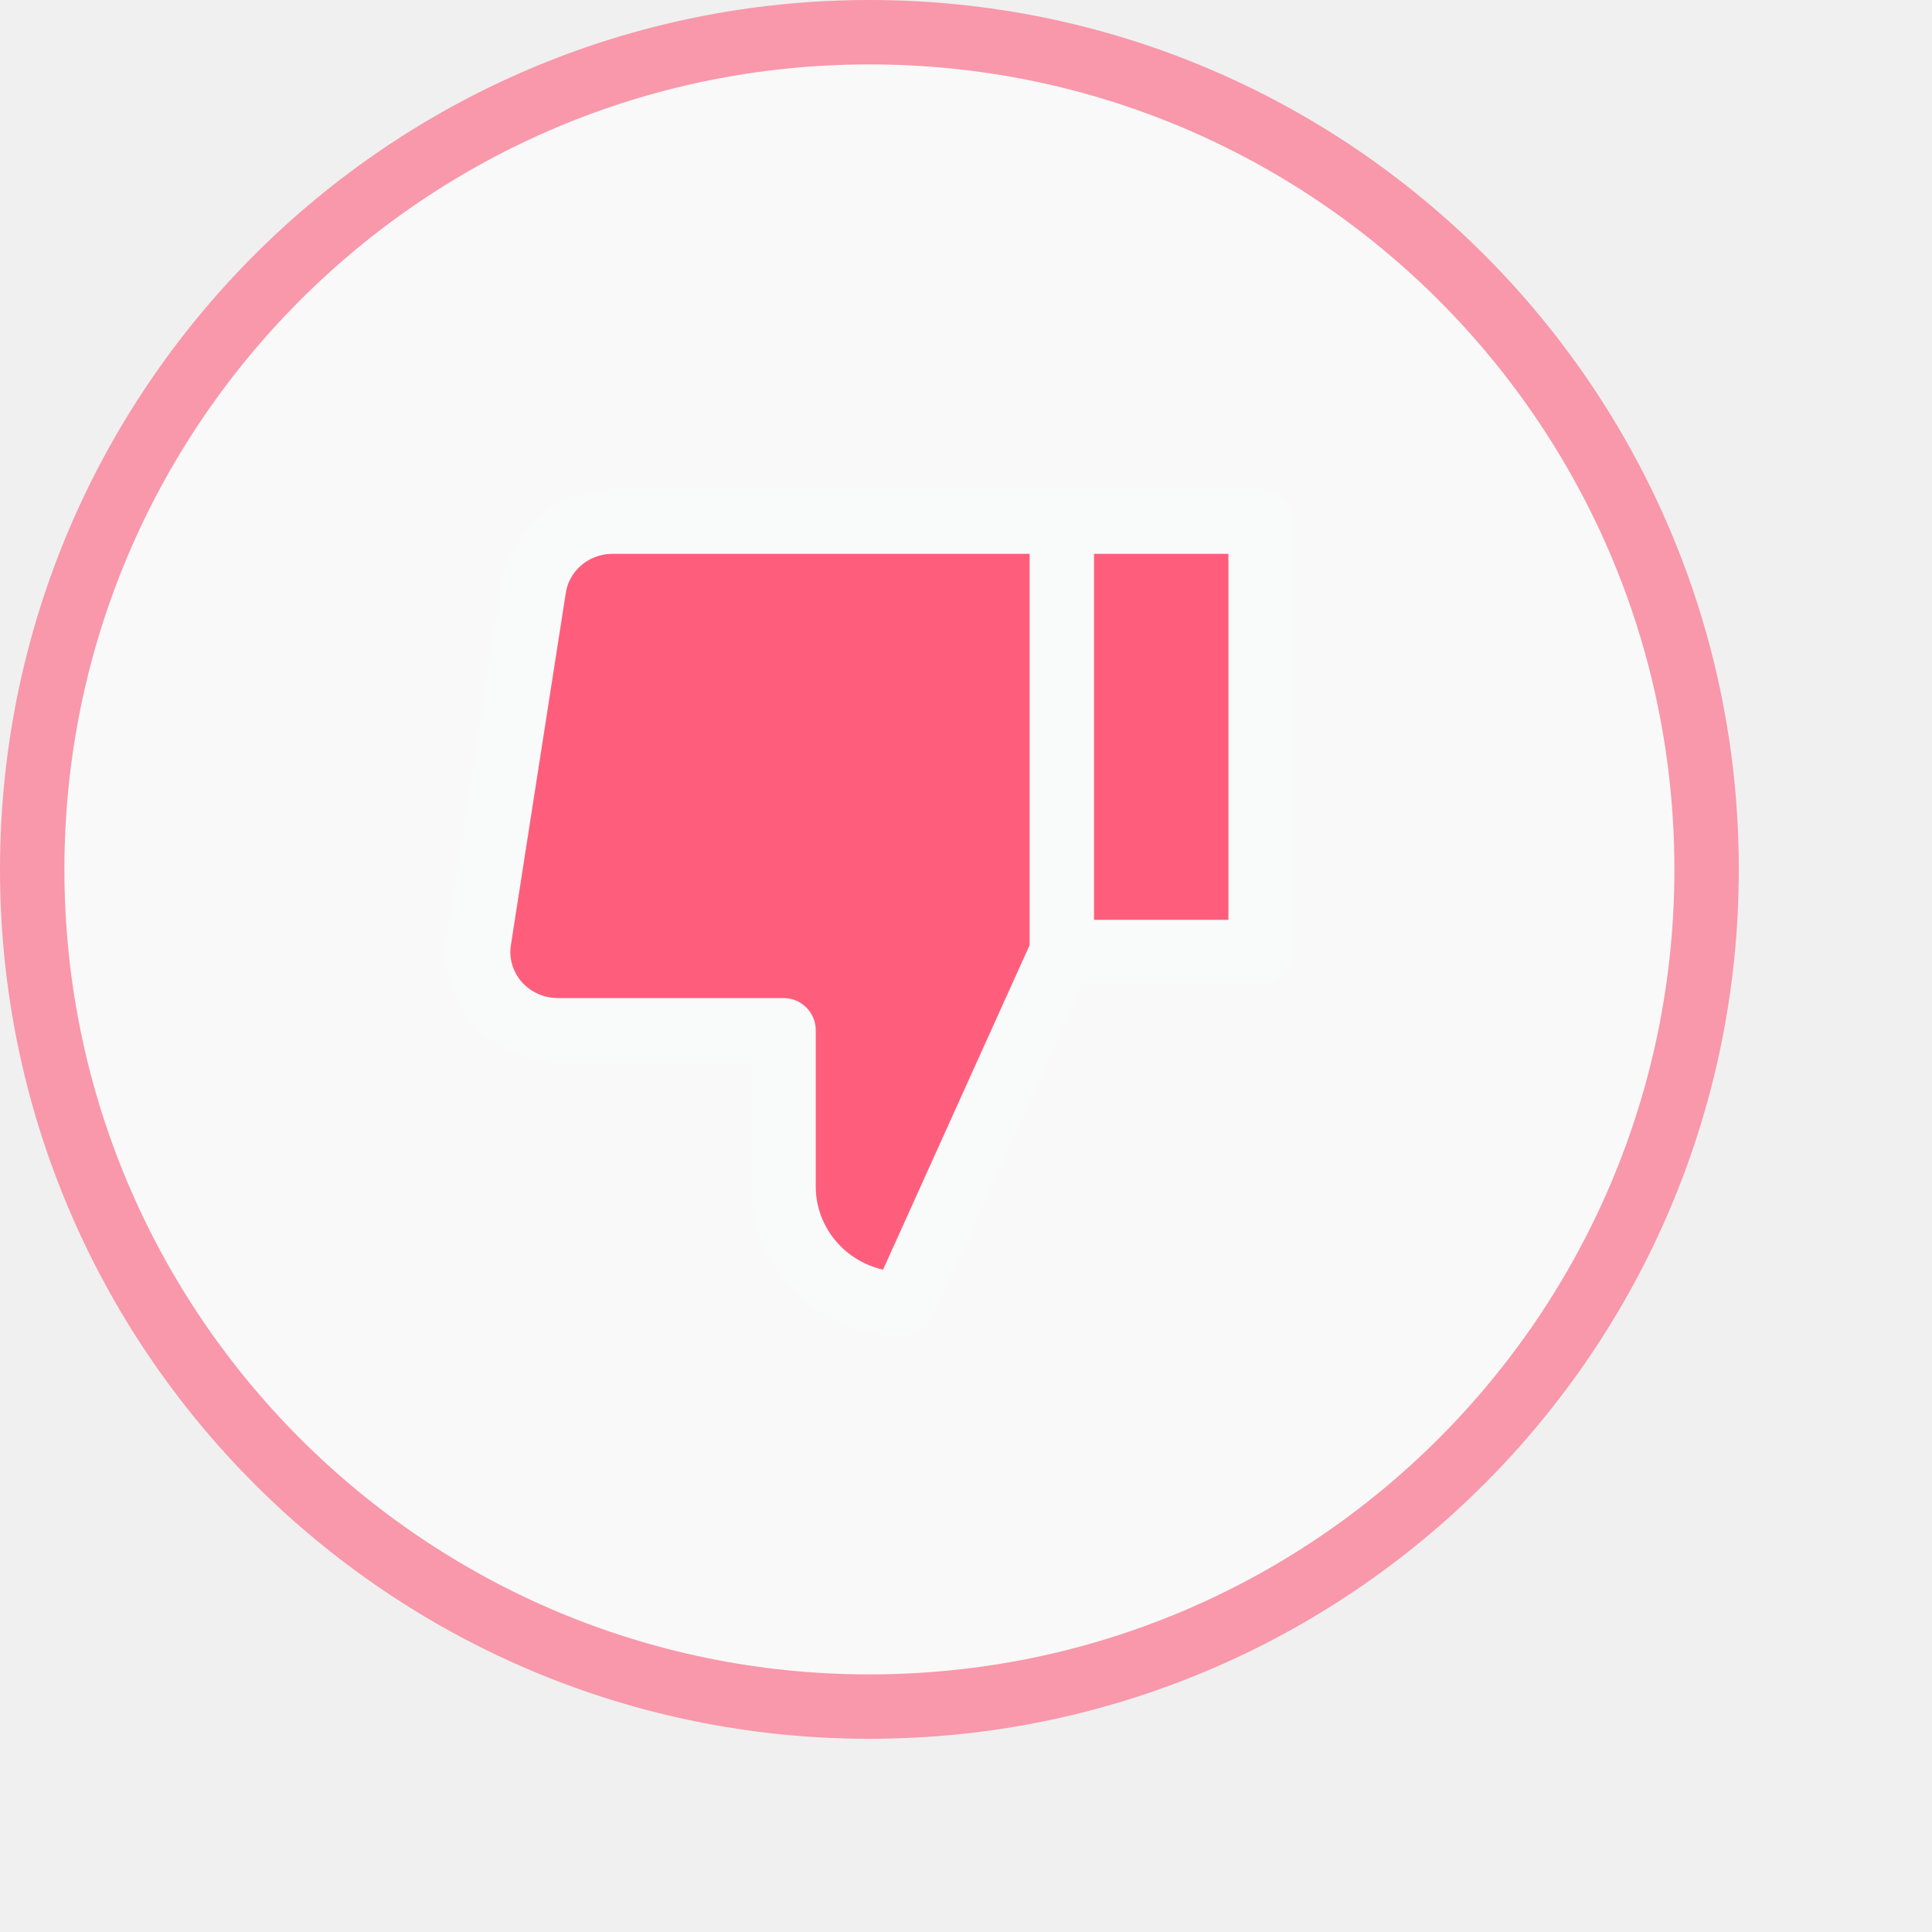
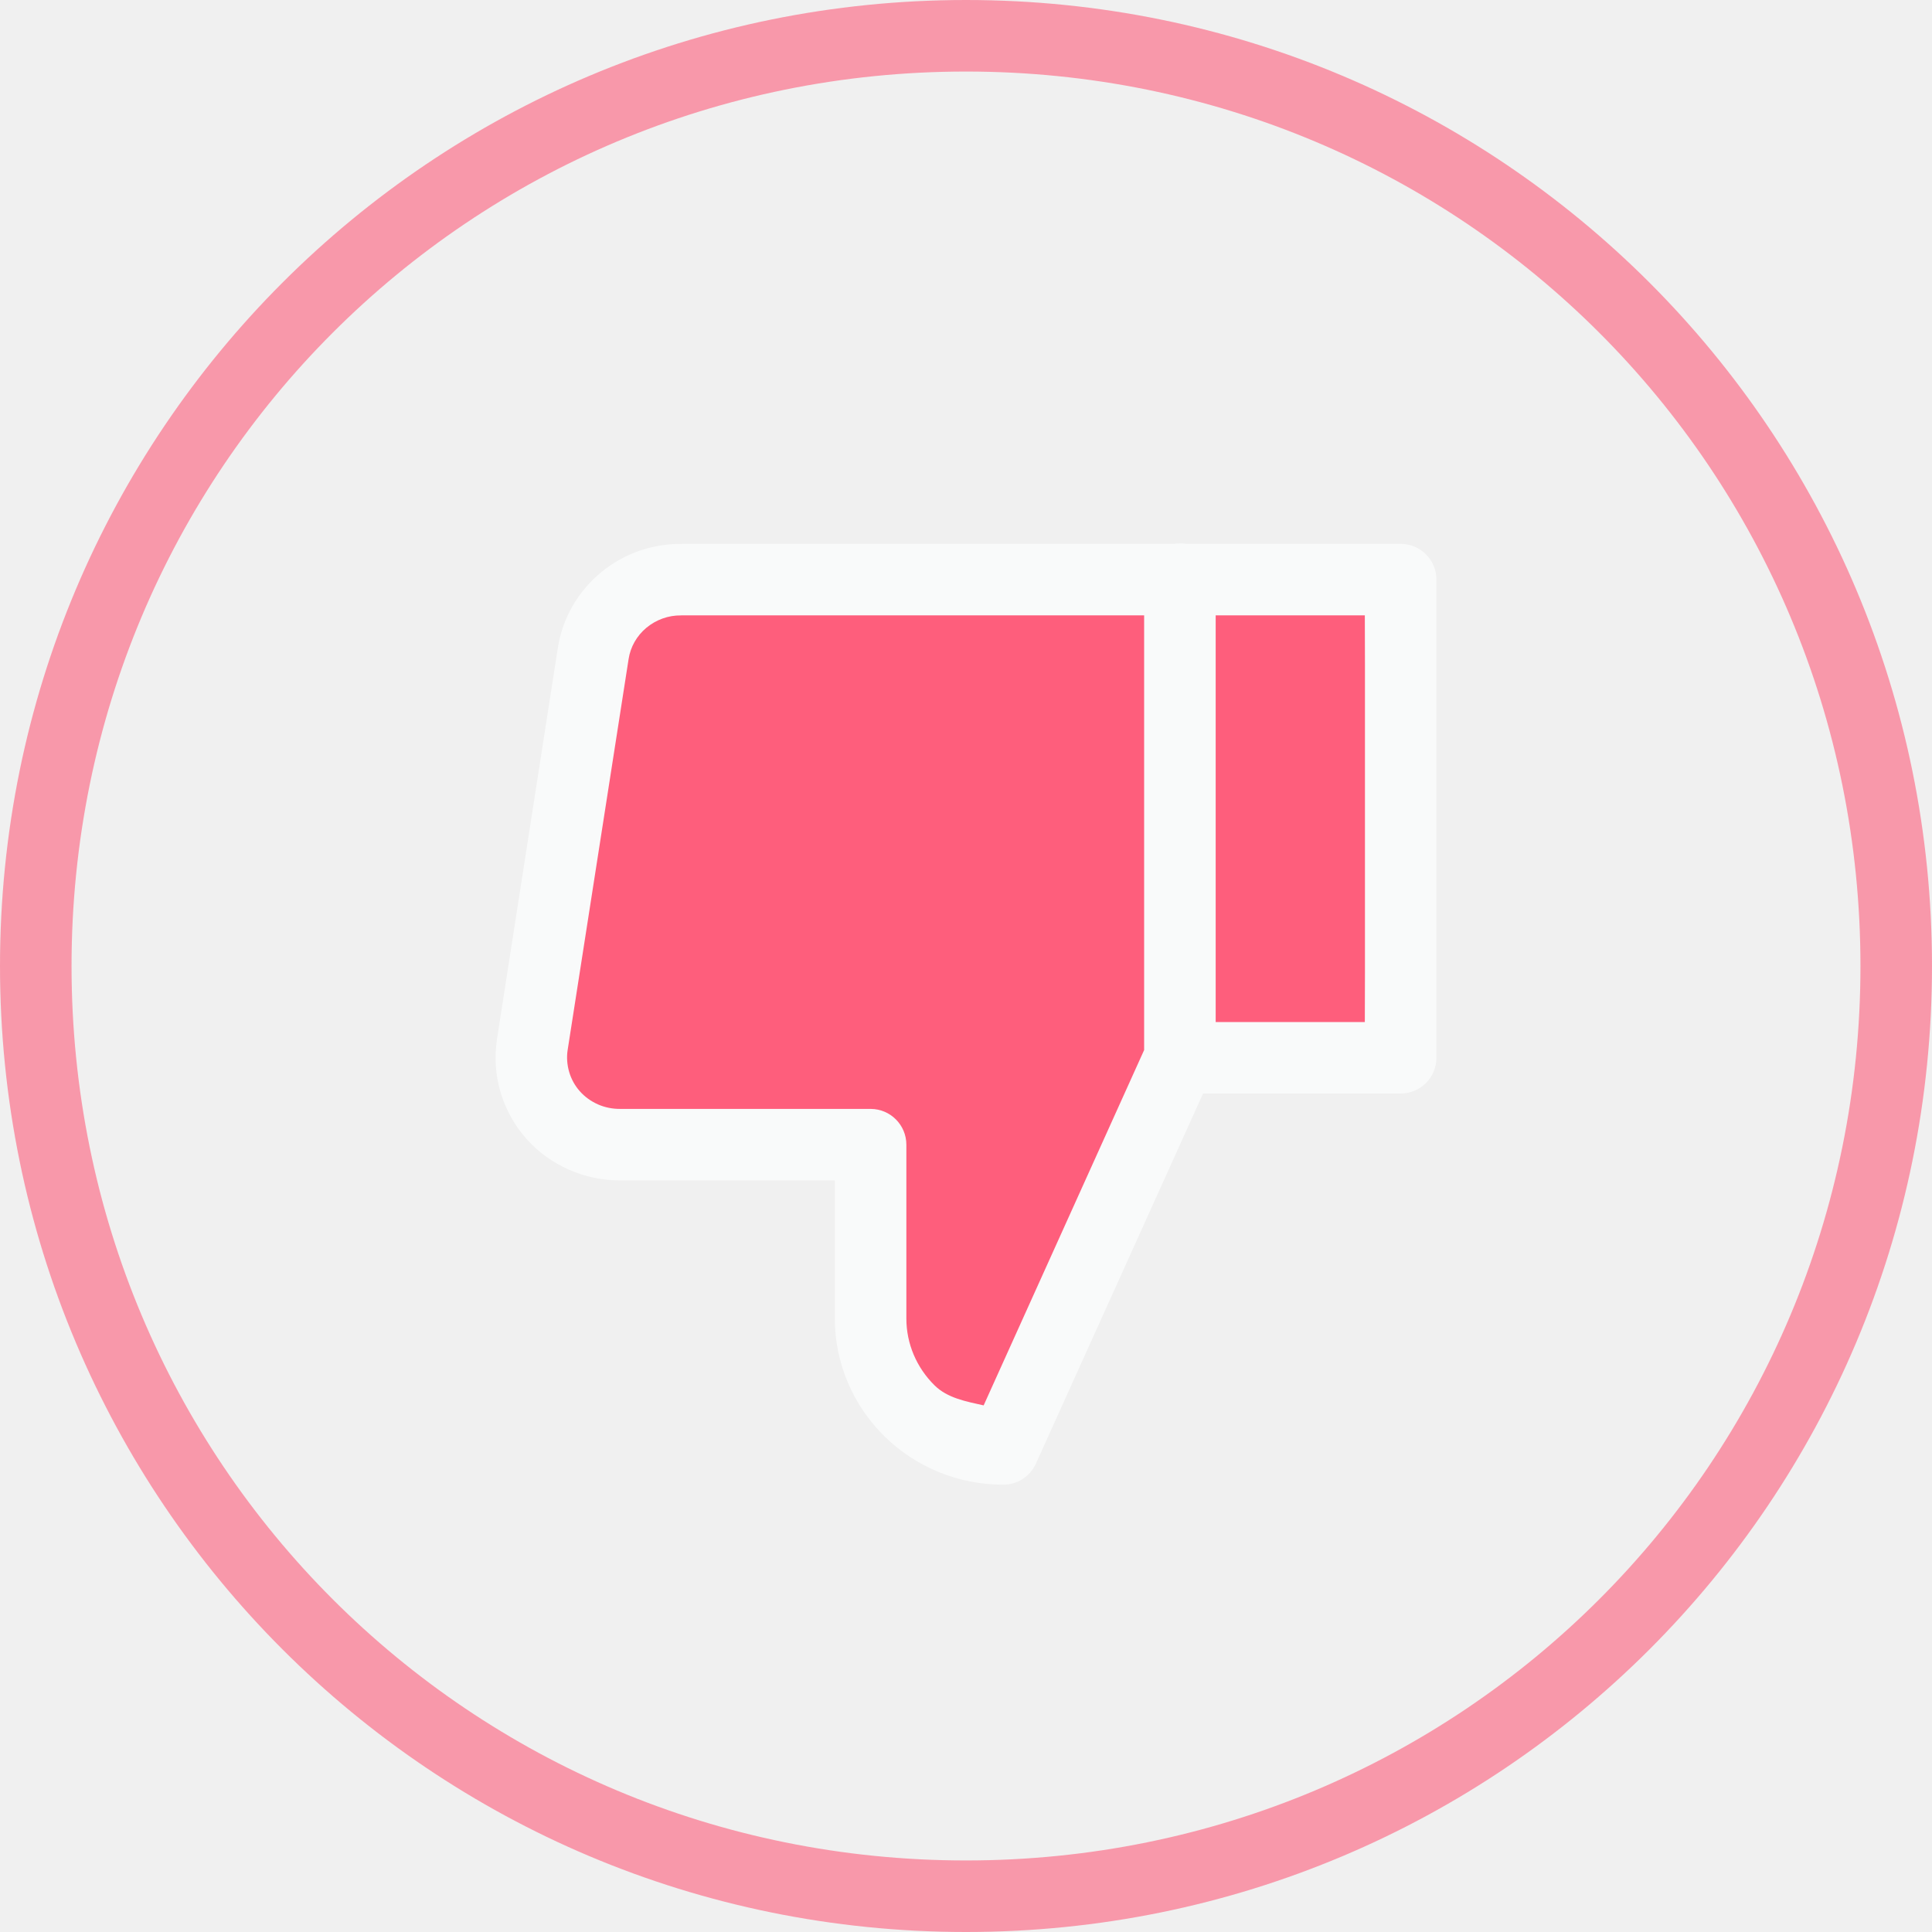
- <svg viewBox="0 0 30 30" fill="none">
-   <rect opacity="0.6" x="0.5" y="0.5" width="26" height="26" rx="13" fill="white" stroke="#FE5E7C" />
-   <path d="M12.167 15.998V18.427C12.167 18.911 12.363 19.374 12.71 19.716C13.057 20.058 13.528 20.25 14.019 20.25L16.488 14.783V8.1L9.525 8.1C9.228 8.097 8.939 8.199 8.712 8.389C8.485 8.579 8.335 8.843 8.291 9.133L7.439 14.6C7.412 14.774 7.424 14.952 7.474 15.121C7.524 15.29 7.61 15.447 7.728 15.58C7.845 15.713 7.991 15.819 8.154 15.891C8.317 15.963 8.495 15.999 8.674 15.998L12.167 15.998ZM16.488 8.1H18.34C18.668 8.1 19.266 8.1 19.575 8.1C19.575 8.404 19.575 8.993 19.575 9.315V13.568C19.575 13.89 19.575 14.175 19.575 14.783C18.958 14.783 18.668 14.783 18.34 14.783H16.488" fill="#FE5E7C" />
-   <path d="M16.488 14.783L14.019 20.25C13.528 20.25 13.057 20.058 12.71 19.716C12.363 19.374 12.167 18.911 12.167 18.427V15.998L8.674 15.998C8.495 15.999 8.317 15.963 8.154 15.891C7.991 15.819 7.845 15.713 7.728 15.58C7.61 15.447 7.524 15.29 7.474 15.121C7.424 14.952 7.412 14.774 7.439 14.6L8.291 9.133C8.335 8.843 8.485 8.579 8.712 8.389C8.939 8.199 9.228 8.097 9.525 8.1L16.488 8.1M16.488 14.783V8.1M16.488 14.783H18.34C18.668 14.783 18.958 14.783 19.575 14.783C19.575 14.175 19.575 13.89 19.575 13.568V9.315C19.575 8.993 19.575 8.404 19.575 8.1C19.266 8.1 18.668 8.1 18.34 8.1H16.488" stroke="#F9FAFA" stroke-linecap="round" stroke-linejoin="round" />
+ <svg viewBox="0 0 30 30">
+   <path d="M 15,0 C 6.7,0 0,6.7 0,15 0,23.3 6.7,30 15,30 23.3,30 30,23.3 30,15 30,6.7 23.3,0 15,0 Z m 0,1.111 C 22.704,1.111 28.889,7.296 28.889,15 28.889,22.704 22.704,28.889 15,28.889 7.296,28.889 1.111,22.704 1.111,15 1.111,7.296 7.296,1.111 15,1.111 Z" style="color:#000000;font-style:normal;font-variant:normal;font-weight:normal;font-stretch:normal;font-size:medium;line-height:normal;font-family:sans-serif;font-variant-ligatures:normal;font-variant-position:normal;font-variant-caps:normal;font-variant-numeric:normal;font-variant-alternates:normal;font-feature-settings:normal;text-indent:0;text-align:start;text-decoration:none;text-decoration-line:none;text-decoration-style:solid;text-decoration-color:#000000;letter-spacing:normal;word-spacing:normal;text-transform:none;writing-mode:lr-tb;direction:ltr;text-orientation:mixed;dominant-baseline:auto;baseline-shift:baseline;text-anchor:start;white-space:normal;shape-padding:0;clip-rule:nonzero;display:inline;overflow:visible;visibility:visible;opacity:0.6;isolation:auto;mix-blend-mode:normal;color-interpolation:sRGB;color-interpolation-filters:linearRGB;solid-color:#000000;solid-opacity:1;vector-effect:none;fill:#fe5e7c;fill-opacity:1;fill-rule:nonzero;stroke:none;stroke-width:1.111;stroke-linecap:butt;stroke-linejoin:miter;stroke-miterlimit:4;stroke-dasharray:none;stroke-dashoffset:0;stroke-opacity:1;color-rendering:auto;image-rendering:auto;shape-rendering:auto;text-rendering:auto;enable-background:accumulate" />
+   <path d="m 13.519,17.775 v 2.7 c 0,0.537 0.217,1.052 0.603,1.432 C 14.508,22.287 15.031,22.5 15.577,22.5 l 2.744,-6.075 V 9 H 10.584 C 10.253,8.996 9.932,9.111 9.68,9.321 9.428,9.532 9.262,9.826 9.212,10.148 l -0.947,6.075 c -0.03,0.193 -0.017,0.391 0.039,0.579 0.055,0.188 0.152,0.362 0.282,0.509 0.13,0.148 0.292,0.266 0.473,0.346 0.181,0.08 0.378,0.12 0.577,0.118 z m 4.801,-8.775 h 2.058 c 0.364,0 1.029,0 1.372,0 0,0.338 1.11e-4,0.992 1.11e-4,1.35 V 15.075 c 0,0.358 -1.11e-4,0.675 -1.11e-4,1.35 -0.686,0 -1.008,0 -1.372,0 h -2.058" style="fill:#fe5e7c;stroke-width:1.111" />
+   <path d="m 18.312,8.438 a 0.556,0.556 0 0 0 -0.09,0.008 H 10.59 C 10.127,8.44 9.679,8.598 9.324,8.895 8.97,9.191 8.732,9.606 8.662,10.062 l -0.945,6.074 a 0.556,0.556 0 0 0 0,0.002 c -0.042,0.274 -0.024,0.554 0.055,0.82 0.079,0.266 0.214,0.512 0.398,0.721 0.184,0.208 0.412,0.372 0.666,0.484 0.254,0.112 0.529,0.169 0.807,0.166 h 3.32 v 2.145 c 0,0.687 0.279,1.345 0.77,1.828 0.491,0.483 1.153,0.752 1.844,0.752 a 0.556,0.556 0 0 0 0.508,-0.326 l 2.596,-5.748 H 20.379 21.75 a 0.556,0.556 0 0 0 0.555,-0.555 c 0,-0.675 0,-0.993 0,-1.352 v -4.725 c 0,-0.358 -10e-7,-1.012 0,-1.35 A 0.556,0.556 0 0 0 21.75,8.445 H 20.379 18.422 A 0.556,0.556 0 0 0 18.312,8.438 Z m -7.734,1.117 a 0.556,0.556 0 0 0 0.006,0 h 7.182 v 6.75 l -2.492,5.518 c -0.275,-0.062 -0.561,-0.113 -0.762,-0.311 -0.281,-0.277 -0.438,-0.649 -0.438,-1.037 V 17.775 A 0.556,0.556 0 0 0 13.52,17.219 H 9.637 a 0.556,0.556 0 0 0 -0.006,0 c -0.12,0.001 -0.237,-0.022 -0.346,-0.07 C 9.177,17.101 9.079,17.031 9.002,16.943 8.925,16.856 8.87,16.754 8.838,16.645 8.806,16.535 8.797,16.419 8.814,16.307 l 0.947,-6.074 c 0.029,-0.188 0.126,-0.359 0.275,-0.484 0.15,-0.125 0.342,-0.196 0.541,-0.193 z m 8.299,0 h 1.502 0.814 c 3.2e-5,0.291 0.002,0.584 0.002,0.795 v 4.725 c 0,0.211 -0.002,0.532 -0.002,0.795 h -0.814 -1.502 z" style="color:#000000;font-style:normal;font-variant:normal;font-weight:normal;font-stretch:normal;font-size:medium;line-height:normal;font-family:sans-serif;font-variant-ligatures:normal;font-variant-position:normal;font-variant-caps:normal;font-variant-numeric:normal;font-variant-alternates:normal;font-feature-settings:normal;text-indent:0;text-align:start;text-decoration:none;text-decoration-line:none;text-decoration-style:solid;text-decoration-color:#000000;letter-spacing:normal;word-spacing:normal;text-transform:none;writing-mode:lr-tb;direction:ltr;text-orientation:mixed;dominant-baseline:auto;baseline-shift:baseline;text-anchor:start;white-space:normal;shape-padding:0;clip-rule:nonzero;display:inline;overflow:visible;visibility:visible;opacity:1;isolation:auto;mix-blend-mode:normal;color-interpolation:sRGB;color-interpolation-filters:linearRGB;solid-color:#000000;solid-opacity:1;vector-effect:none;fill:#f9fafa;fill-opacity:1;fill-rule:nonzero;stroke:none;stroke-width:1.111;stroke-linecap:round;stroke-linejoin:round;stroke-miterlimit:4;stroke-dasharray:none;stroke-dashoffset:0;stroke-opacity:1;color-rendering:auto;image-rendering:auto;shape-rendering:auto;text-rendering:auto;enable-background:accumulate" />
</svg>
